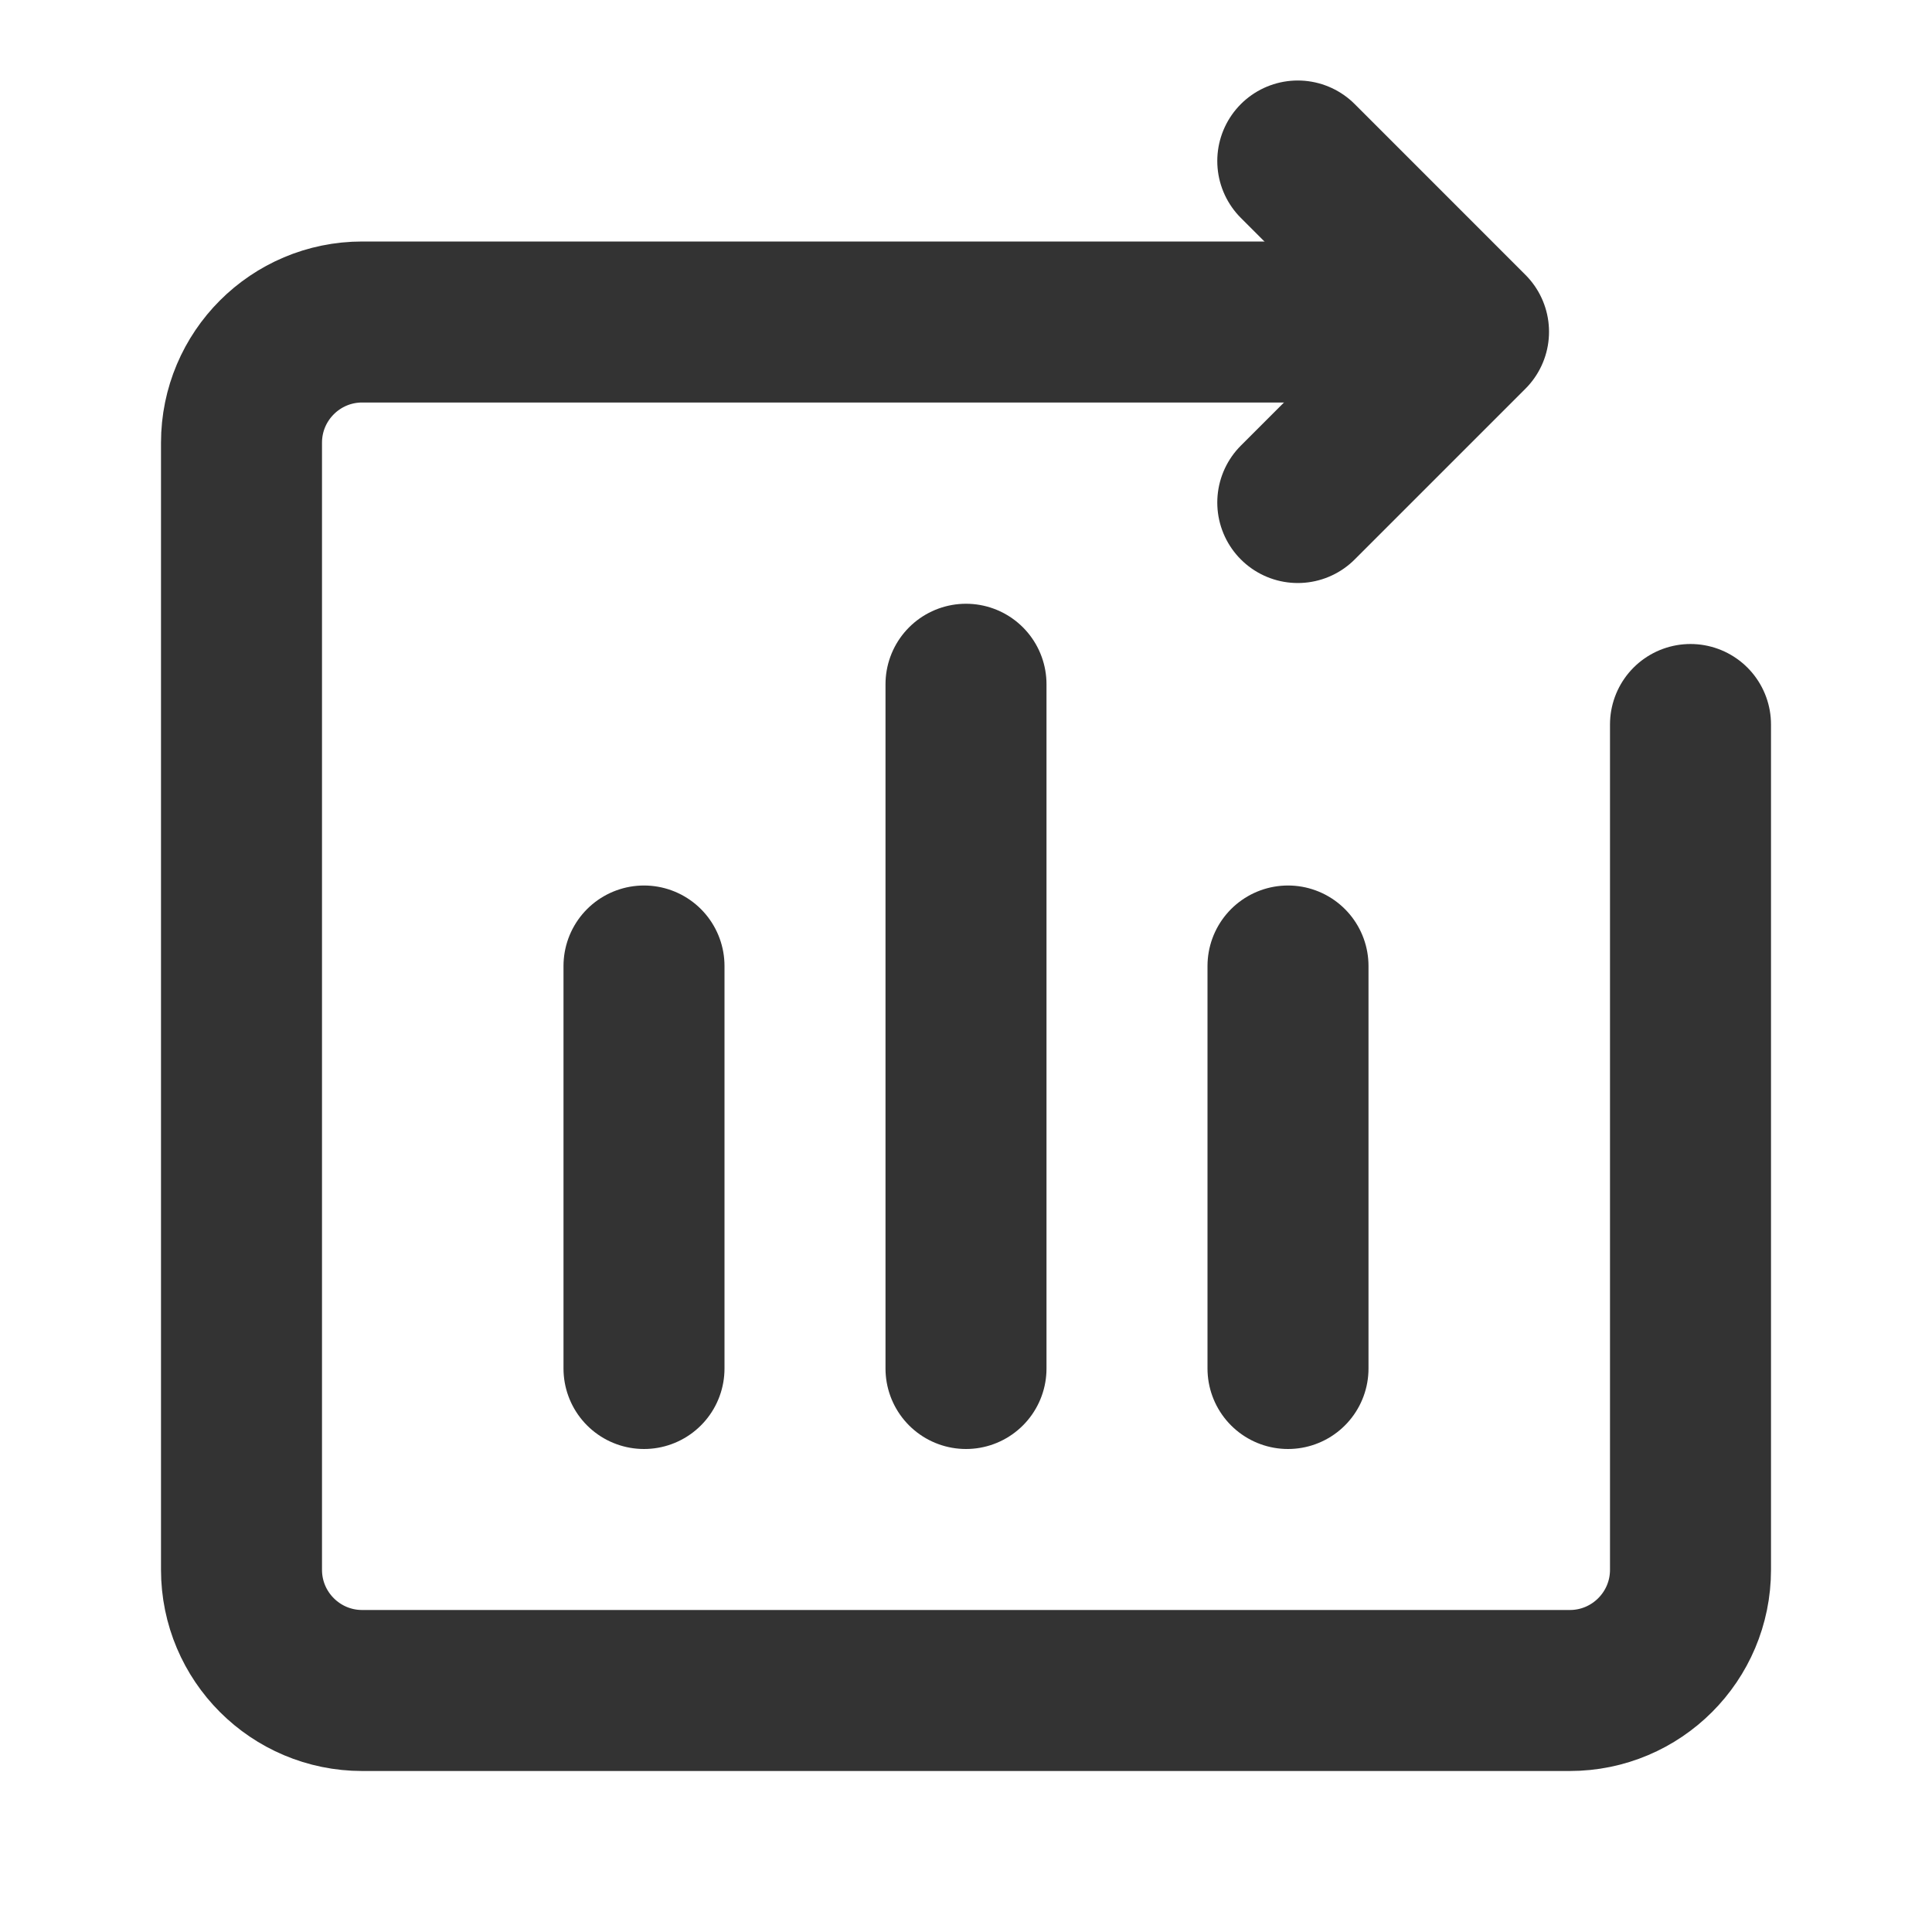
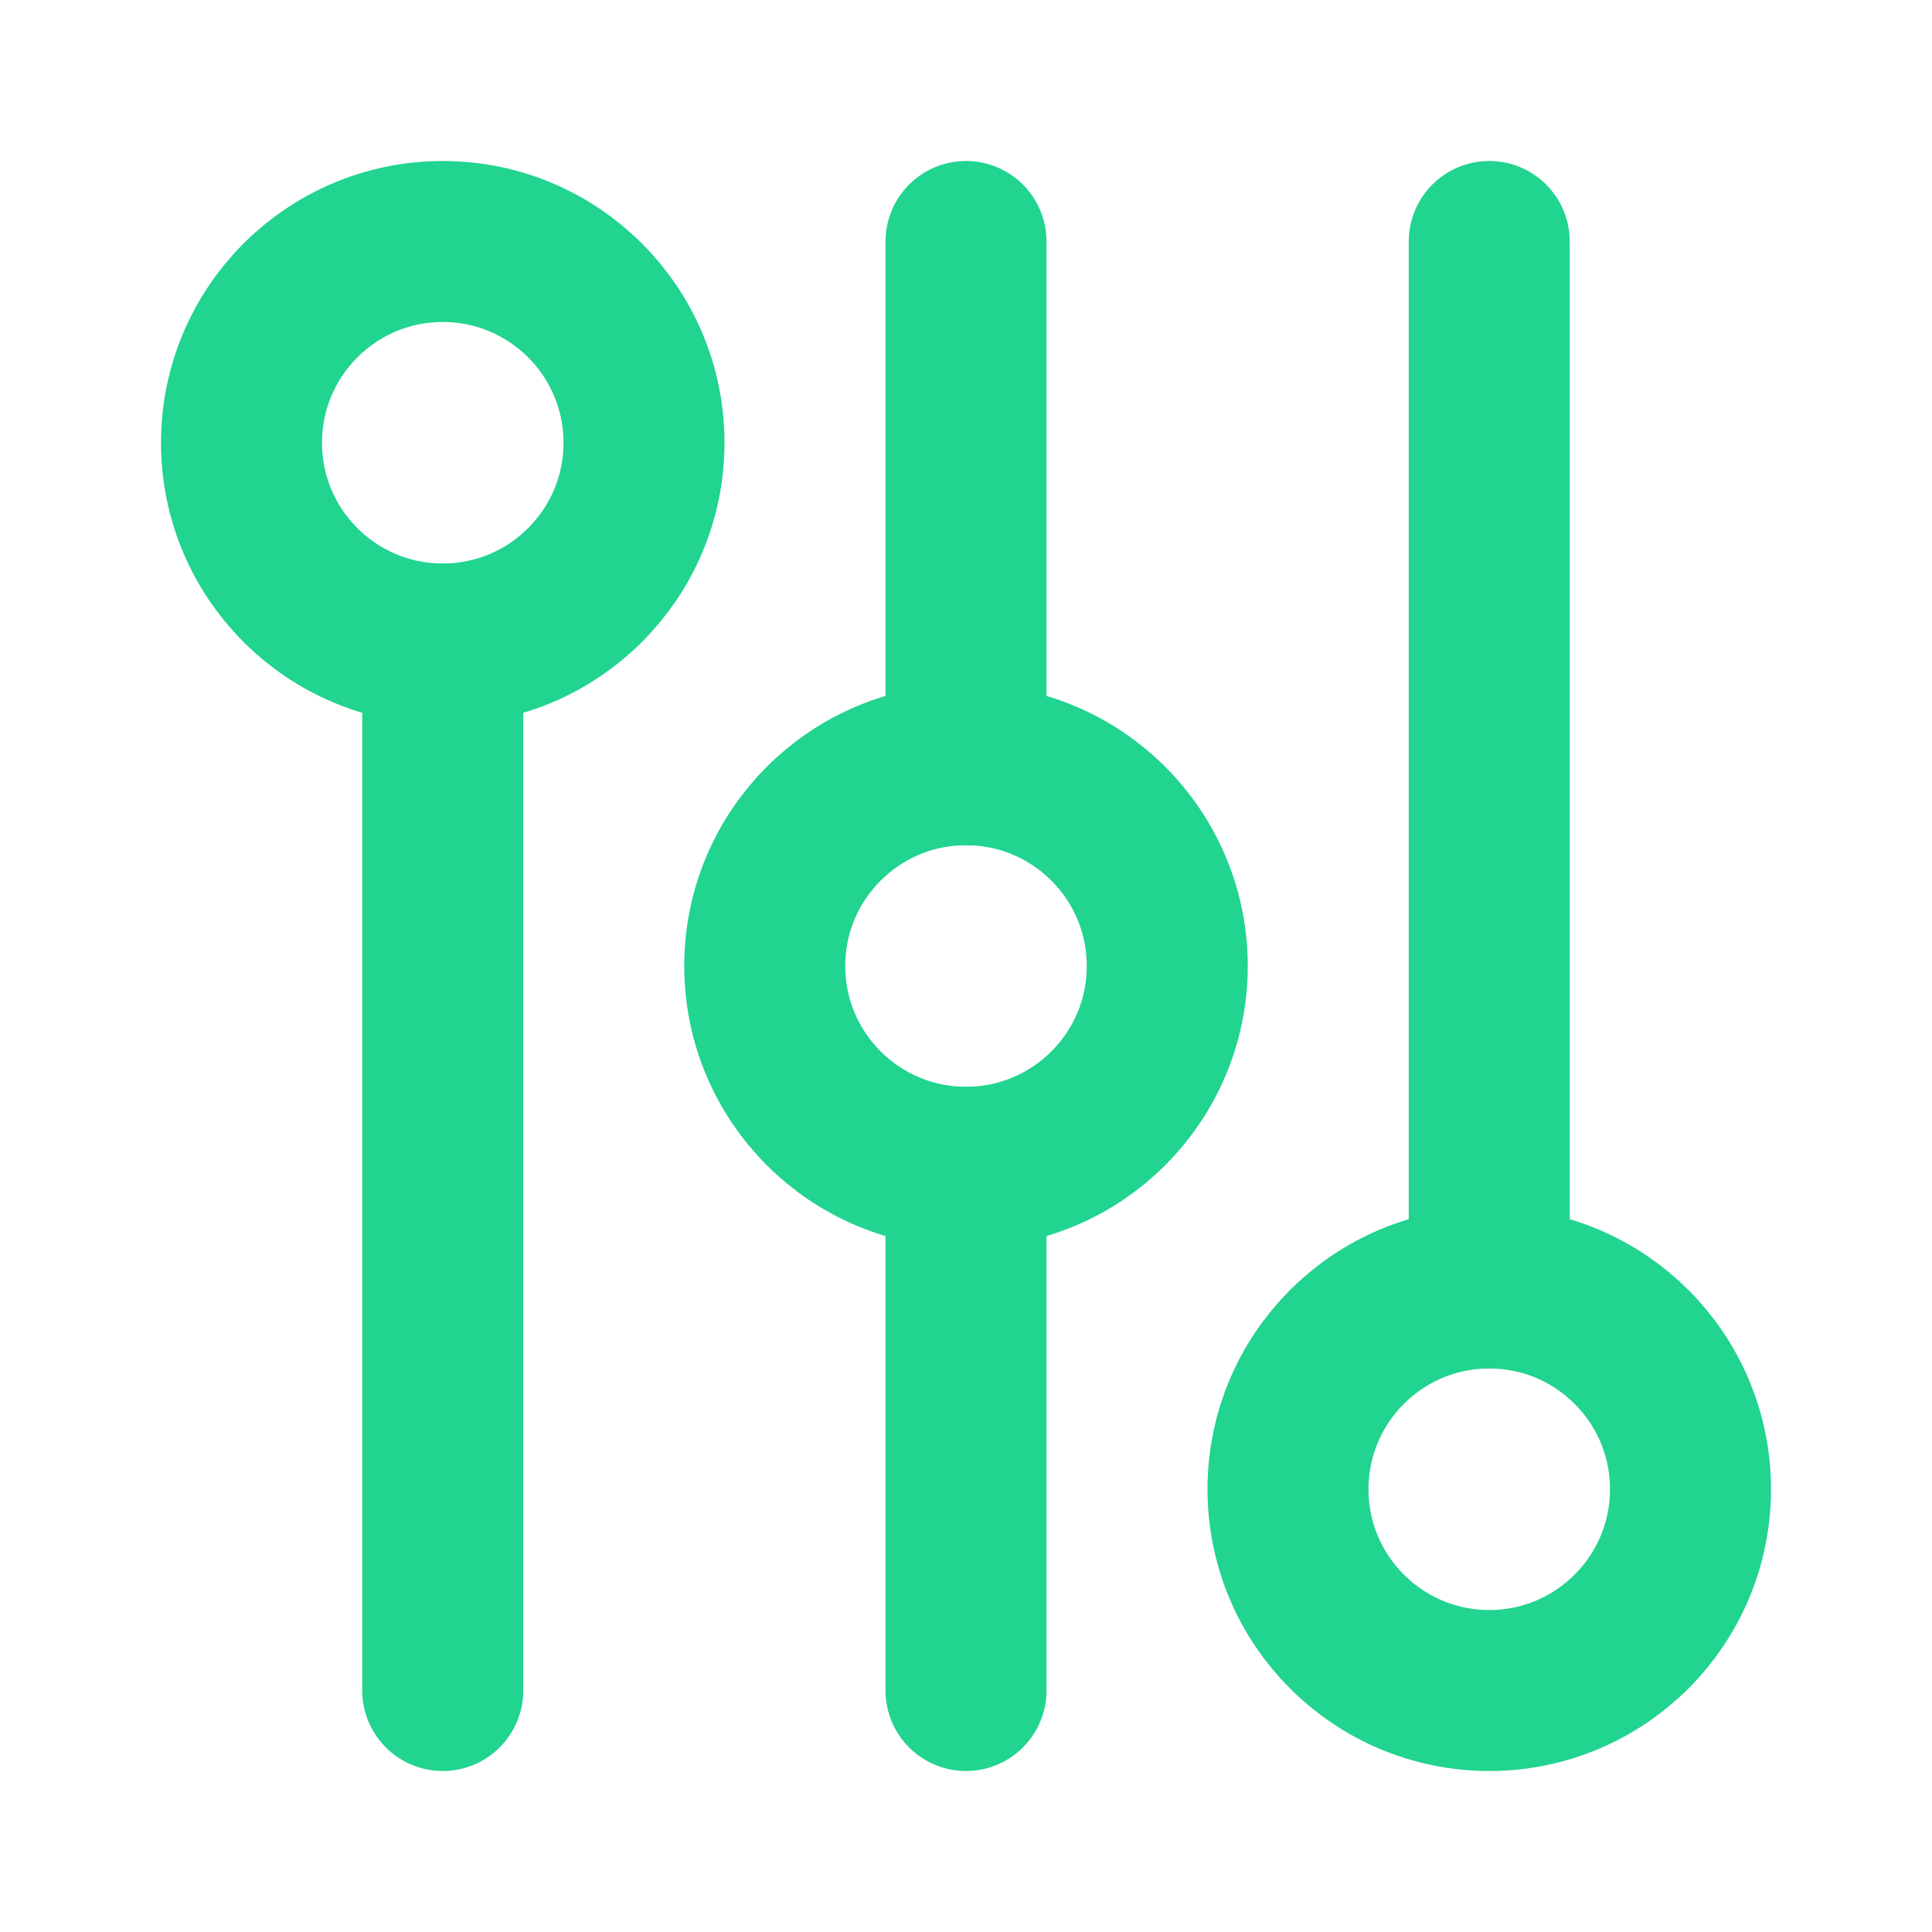
- <svg xmlns="http://www.w3.org/2000/svg" width="24" height="24" viewBox="0 0 48 48" fill="none">
-   <path d="M36 8H9C7.343 8 6 9.343 6 11V39C6 40.657 7.343 42 9 42H39C40.657 42 42 40.657 42 39V25V18" stroke="#333" stroke-width="4" stroke-linecap="round" stroke-linejoin="round" />
-   <path d="M32.243 12.485L36.485 8.243L32.243 4" stroke="#333" stroke-width="4" stroke-linecap="round" stroke-linejoin="round" />
-   <path d="M24 17V34" stroke="#333" stroke-width="4" stroke-linecap="round" stroke-linejoin="round" />
-   <path d="M32 24V34" stroke="#333" stroke-width="4" stroke-linecap="round" stroke-linejoin="round" />
-   <path d="M16 24V34" stroke="#333" stroke-width="4" stroke-linecap="round" stroke-linejoin="round" />
+ <svg xmlns="http://www.w3.org/2000/svg" width="20" height="20" viewBox="0 0 48 48" fill="none">
+   <path d="M11 16V42" stroke="#21d48f" stroke-width="4" stroke-linecap="round" stroke-linejoin="round" />
+   <path d="M24 29V42" stroke="#21d48f" stroke-width="4" stroke-linecap="round" stroke-linejoin="round" />
+   <path d="M24 19V6" stroke="#21d48f" stroke-width="4" stroke-linecap="round" stroke-linejoin="round" />
+   <path d="M37 6V32" stroke="#21d48f" stroke-width="4" stroke-linecap="round" stroke-linejoin="round" />
+   <path d="M11 16C13.761 16 16 13.761 16 11C16 8.239 13.761 6 11 6C8.239 6 6 8.239 6 11C6 13.761 8.239 16 11 16Z" fill="none" stroke="#21d48f" stroke-width="4" stroke-linejoin="round" />
+   <path d="M24 29C26.761 29 29 26.761 29 24C29 21.239 26.761 19 24 19C21.239 19 19 21.239 19 24C19 26.761 21.239 29 24 29Z" fill="none" stroke="#21d48f" stroke-width="4" stroke-linejoin="round" />
+   <path d="M37 42C39.761 42 42 39.761 42 37C42 34.239 39.761 32 37 32C34.239 32 32 34.239 32 37C32 39.761 34.239 42 37 42Z" fill="none" stroke="#21d48f" stroke-width="4" stroke-linejoin="round" />
</svg>
